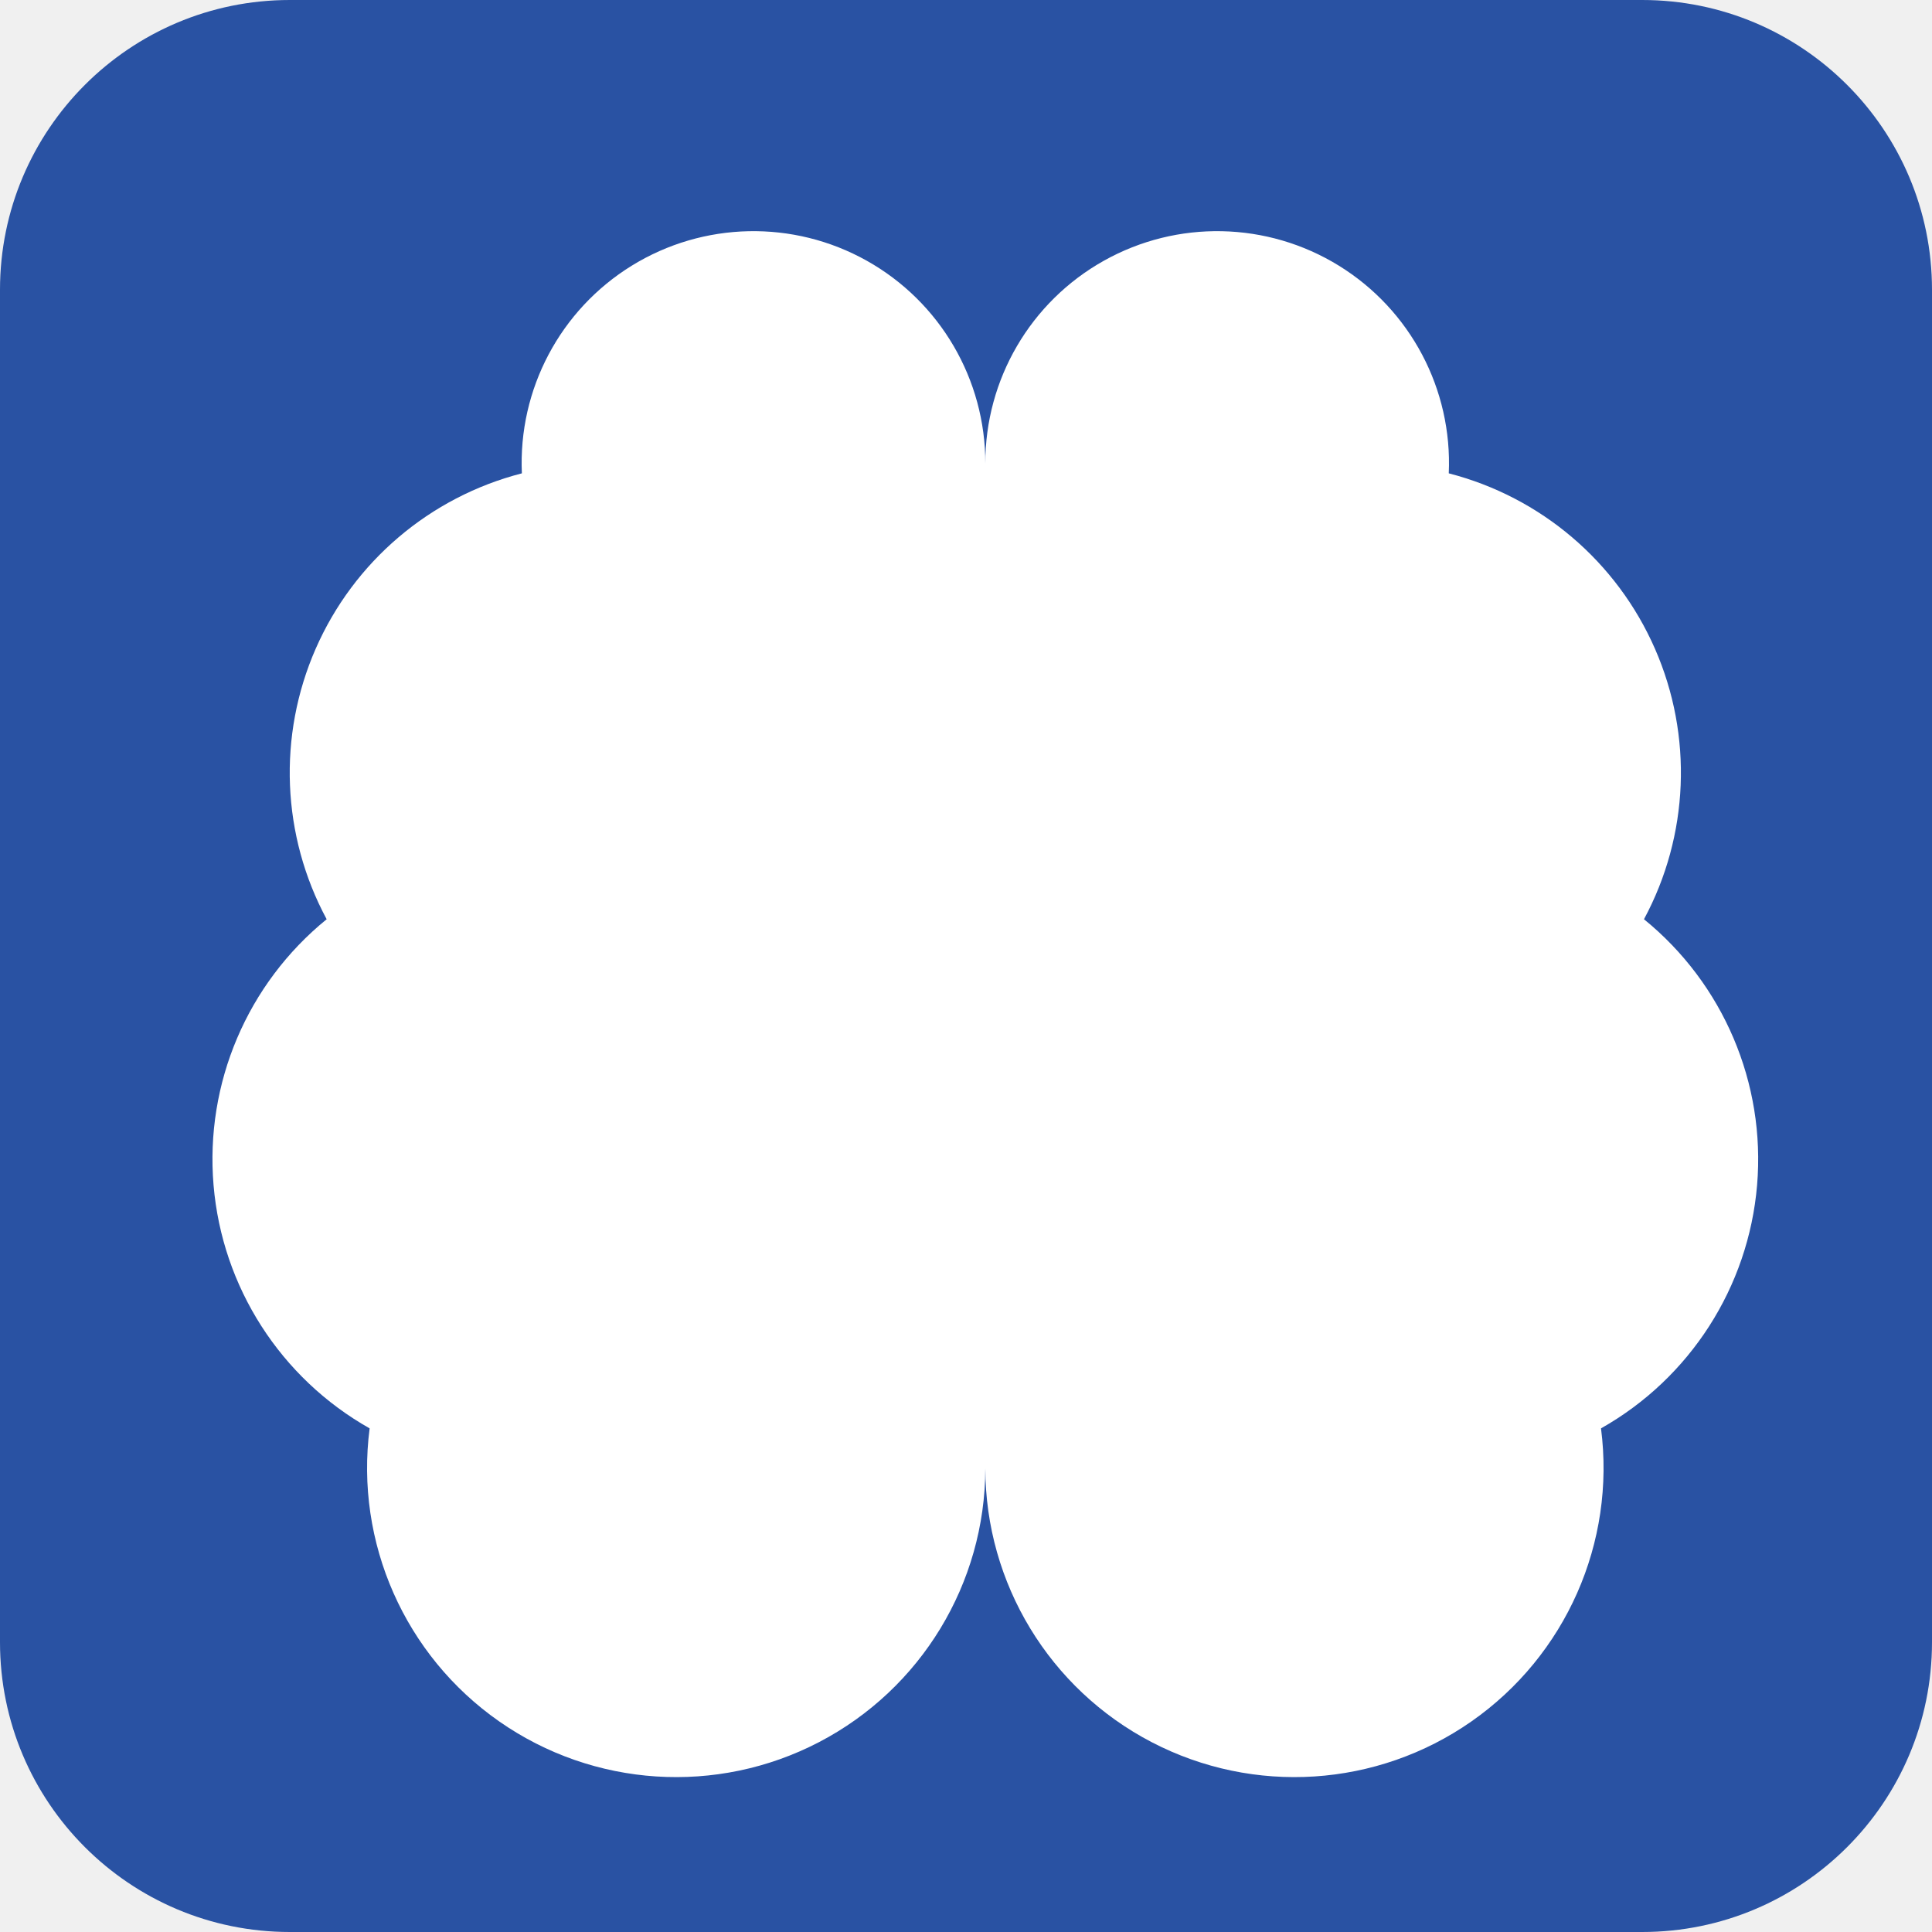
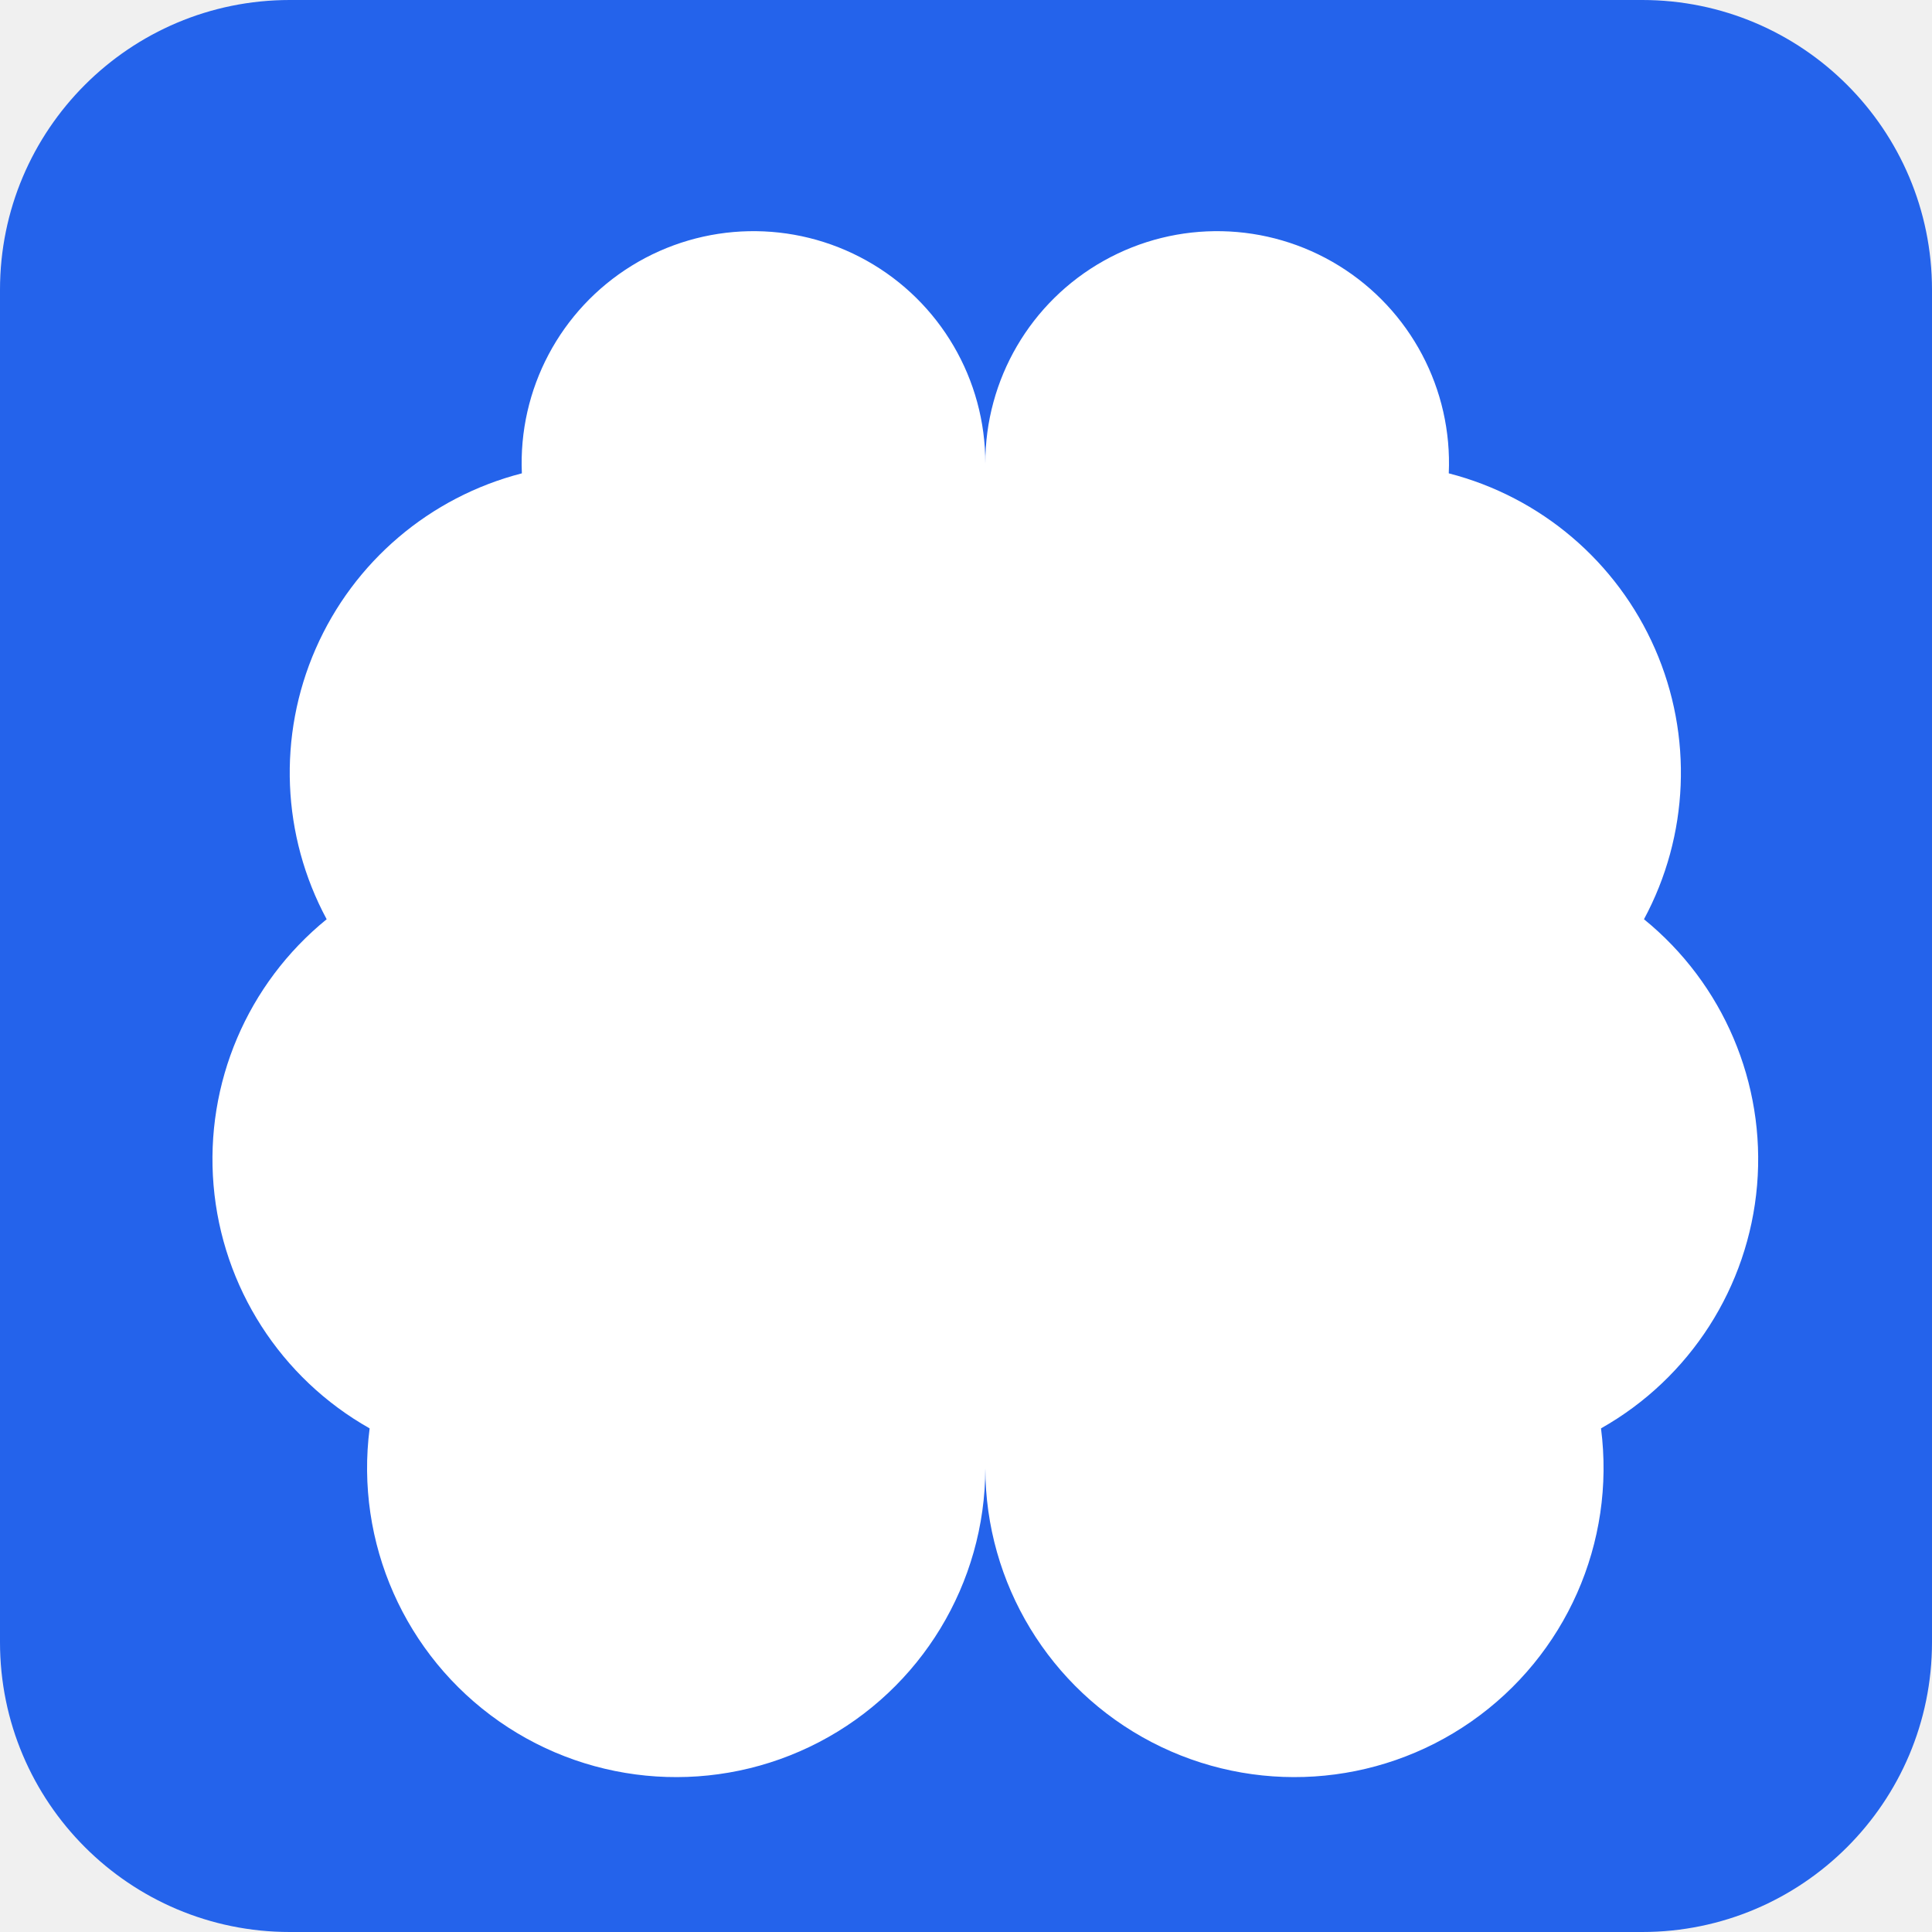
<svg xmlns="http://www.w3.org/2000/svg" viewBox="0 0 100 100">
-   <rect width="100" height="100" rx="15" fill="#2952a3" />
+   <rect width="100" height="100" rx="15" fill="#2463eb" />
  <g transform="translate(50 50) scale(4) translate(-11.75 -11.5)" fill="white">
    <path d="M12 5a3 3 0 1 0-5.997.125 4 4 0 0 0-2.526 5.77 4 4 0 0 0 .556 6.588A4 4 0 1 0 12 18Z" />
    <path d="M12 5a3 3 0 1 1 5.997.125 4 4 0 0 1 2.526 5.77 4 4 0 0 1-.556 6.588A4 4 0 1 1 12 18Z" />
    <path d="M15 13a4.5 4.5 0 0 1-3-4 4.5 4.5 0 0 1-3 4" />
    <path d="M17.599 6.5a3 3 0 0 0 .399-1.375" />
    <path d="M6.003 5.125A3 3 0 0 0 6.401 6.5" />
    <path d="M3.477 10.896a4 4 0 0 1 .585-.396" />
    <path d="M19.938 10.5a4 4 0 0 1 .585.396" />
    <path d="M6 18a4 4 0 0 1-1.967-.516" />
    <path d="M19.967 17.484A4 4 0 0 1 18 18" />
  </g>
</svg>
